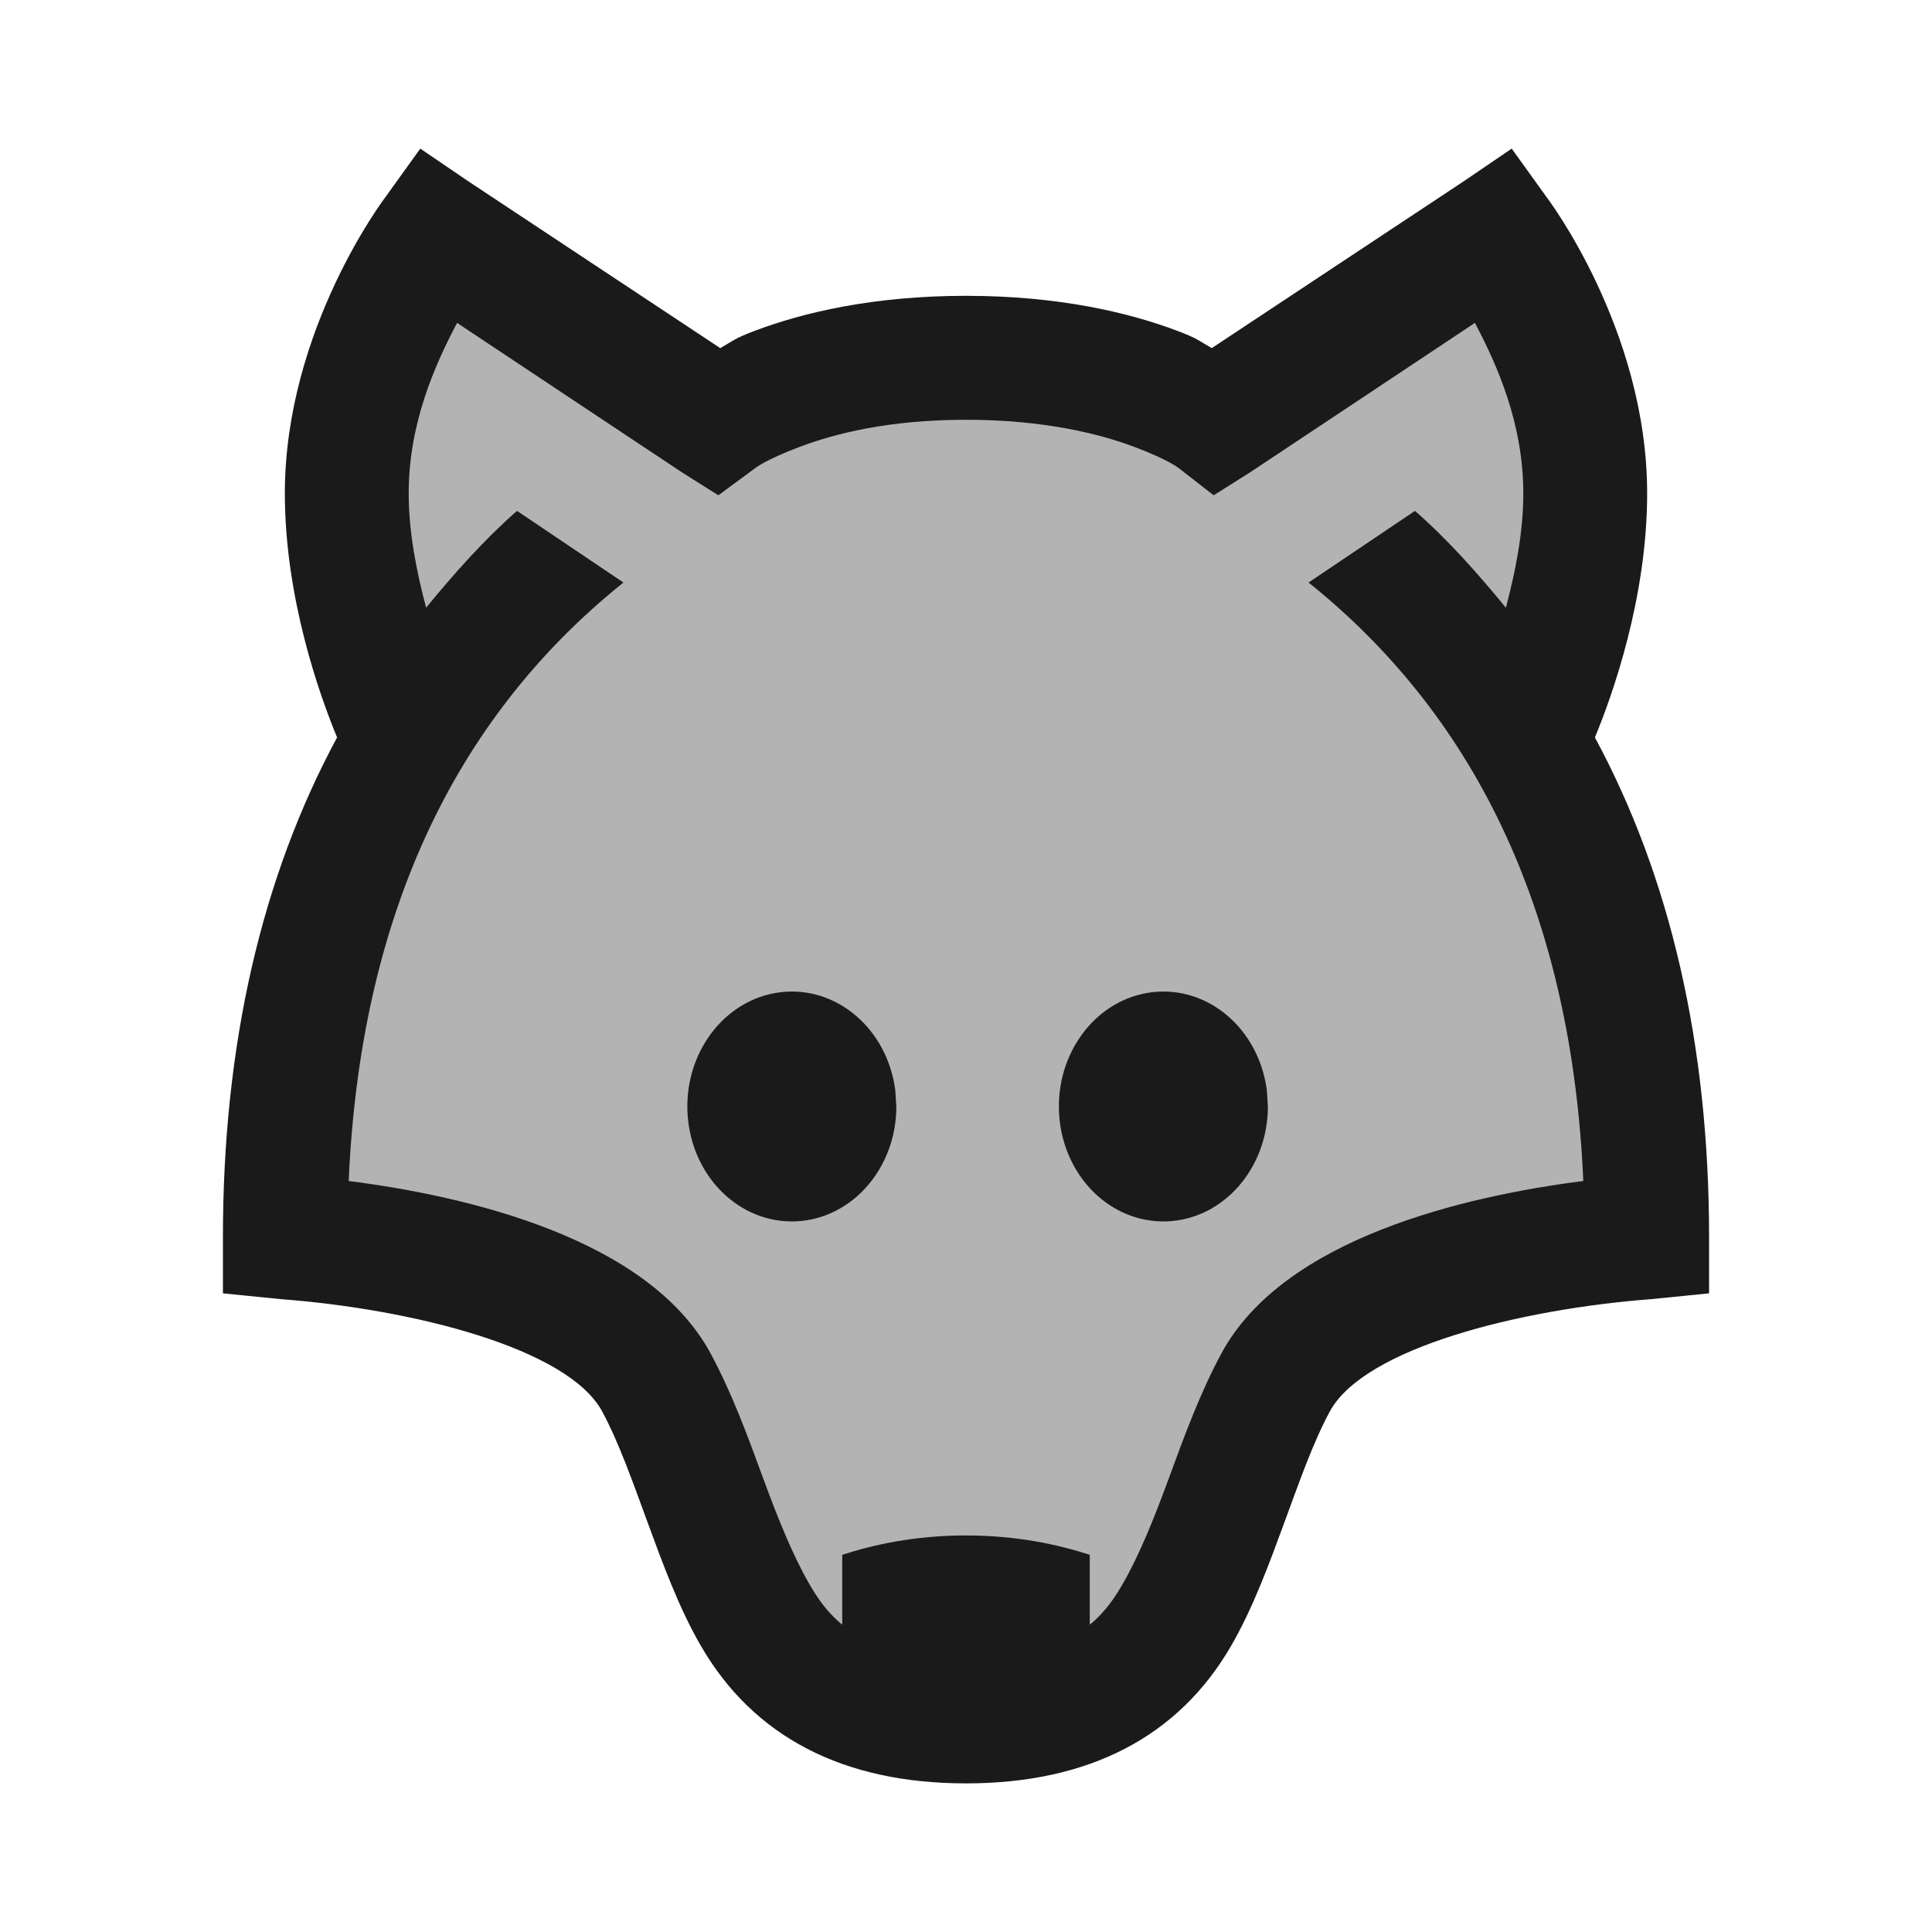
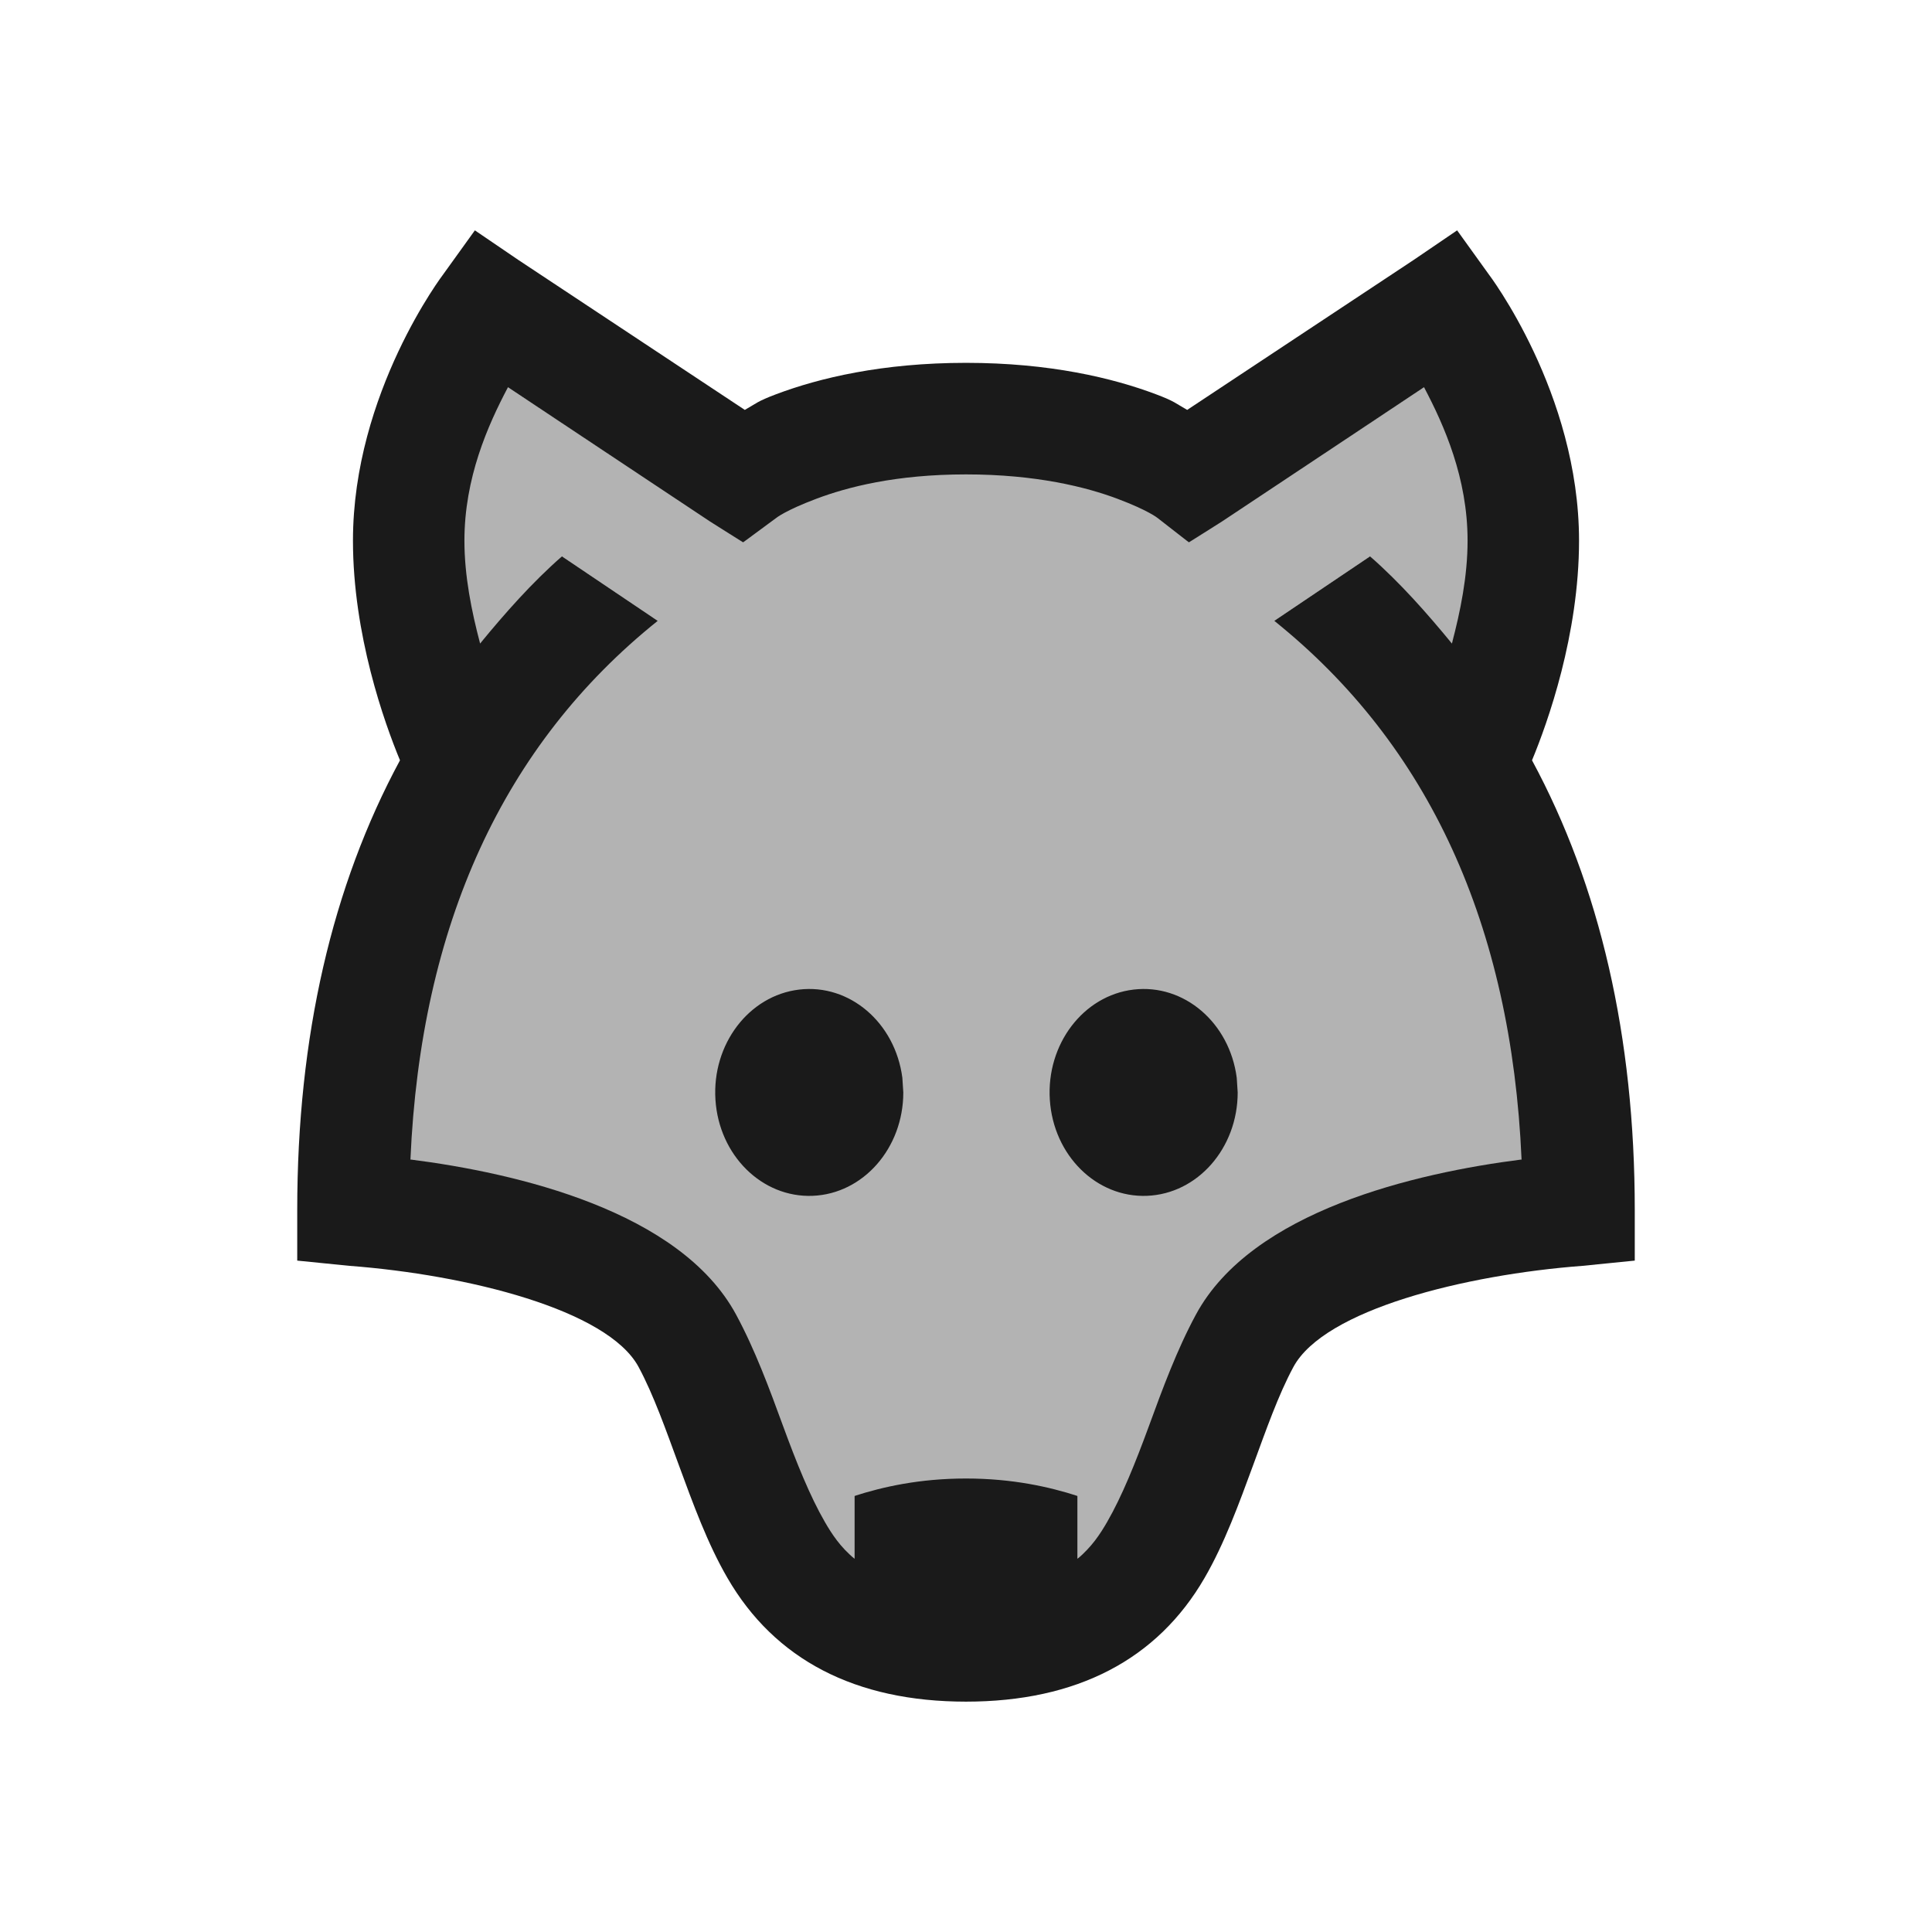
<svg xmlns="http://www.w3.org/2000/svg" data-v-fde0c5aa="" viewBox="0 0 520 520" class="iconLeft" version="1.1" id="svg20" width="520" height="520">
  <defs data-v-fde0c5aa="" id="defs2">
    
  </defs>
  <g id="layer2" style="display:none">
    <rect data-v-fde0c5aa="" fill="#004a66" x="-38.498" y="-38.498" width="589.297" height="587.372" class="logo-background-square" id="rect4" style="fill:#93a075;fill-opacity:1;stroke:none;stroke-width:21.789;stroke-linecap:round;stroke-linejoin:round;stroke-miterlimit:4;stroke-dasharray:none;stroke-opacity:1" ry="77.842" />
  </g>
  <defs data-v-fde0c5aa="" id="defs6">
    
  </defs>
  <defs data-v-fde0c5aa="" id="defs11">
    
  </defs>
  <g id="layer1" style="display:inline" />
  <g id="layer3" style="display:inline" />
-   <g id="g1" transform="translate(0,-25)">
+   <g id="g1" transform="matrix(0.9,0,0,0.9,26,3.5)">
    <path style="display:inline;fill:#b3b3b3;fill-opacity:1;stroke:none;stroke-width:13.11px;stroke-linecap:butt;stroke-linejoin:miter;stroke-opacity:1" d="m 123.021,111.919 70.312,46.398 c 54.916,-56.274 95.925,-37.814 133.333,0 l 70.312,-46.398 c 22.681,25.545 17.307,51.09 8.333,76.635 l -24.479,-26.066 -28.646,19.289 c 61.524,45.459 87.24,98.918 73.958,161.09 -50.157,33.299 -78.217,73.111 -132.812,119.384 v -18.768 h -66.667 v 18.768 C 194.937,439.224 145.814,380.305 93.854,342.867 78.603,270.115 94.735,212.349 167.812,181.777 l -28.646,-19.289 -24.479,26.066 C 85.977,163.009 77.072,137.464 123.021,111.919 Z" id="path9645" />
    <path d="M 113.125,65 103.75,78.033 c 0,0 -27.083,35.488 -27.083,79.763 0,28.139 9.375,54.393 14.062,65.687 C 70.454,261.048 60,306.029 60,357.986 v 15.119 l 15.625,1.564 c 35.2,2.669 77.208,13.104 86.458,30.237 4.517,8.391 8.246,19.051 11.979,29.194 4.317,11.744 8.633,23.643 14.583,33.886 C 202.796,492.442 226.917,505 260,505 c 33.083,0 57.204,-12.558 71.354,-37.014 5.933,-10.243 10.267,-22.142 14.583,-33.886 3.733,-10.143 7.446,-20.803 11.979,-29.194 9.267,-17.133 51.258,-27.568 86.458,-30.237 L 460,373.104 v -15.119 c 0,-51.957 -10.454,-96.937 -30.729,-134.502 4.687,-11.294 14.062,-37.548 14.062,-65.687 0,-44.265 -27.083,-79.763 -27.083,-79.763 L 406.875,65 393.854,73.863 326.146,118.697 c -3.509,-1.98 -3.65,-2.535 -9.375,-4.692 -12.854,-4.842 -31.728,-9.384 -56.771,-9.384 -25.043,0 -43.917,4.541 -56.771,9.384 -5.725,2.157 -5.866,2.712 -9.375,4.692 L 126.146,73.863 Z m 9.896,46.919 60.417,40.142 9.896,6.256 9.896,-7.299 c 0,0 2.692,-2.236 11.979,-5.735 9.288,-3.499 23.768,-7.299 44.792,-7.299 21.023,0 36.025,3.8 45.312,7.299 9.288,3.499 11.979,5.735 11.979,5.735 l 9.375,7.299 9.896,-6.256 60.417,-40.142 C 403.012,123.348 410,139.043 410,157.796 c 0,10.63 -2.152,21.169 -4.688,30.758 -7.552,-9.171 -15.378,-18.068 -24.479,-26.066 l -28.646,19.289 c 46.2,37.035 70.892,90.99 73.958,161.09 -31.6,4.021 -80.629,15.319 -97.396,46.398 -5.667,10.493 -9.946,22.104 -14.062,33.365 -4,10.894 -8.033,20.949 -12.5,28.673 -1.969,3.412 -4.62,7.531 -8.854,10.948 v -18.768 c -8.317,-2.686 -19.417,-5.213 -33.333,-5.213 -13.917,0 -25.017,2.527 -33.333,5.213 v 18.768 c -4.234,-3.414 -6.885,-7.543 -8.854,-10.948 -4.483,-7.741 -8.5,-17.779 -12.5,-28.673 C 201.196,411.37 196.917,399.759 191.25,389.265 174.467,358.186 125.438,346.888 93.854,342.867 96.921,272.768 121.612,218.796 167.812,181.777 l -28.646,-19.289 c -9.101,7.998 -16.927,16.895 -24.479,26.066 C 112.152,178.965 110,168.426 110,157.796 c 0,-18.747 6.981,-34.449 13.021,-45.877 z" id="path2-3" style="display:inline;fill:#1a1a1a;fill-opacity:1;stroke:none;stroke-width:16.675;stroke-opacity:1" />
    <path style="display:inline;fill:#1a1a1a;fill-opacity:1;stroke:none;stroke-width:20.605;stroke-opacity:1" id="path845" d="m 241.25,322.813 a 28.125,30.938 0 0 1 -27.124,30.918 28.125,30.938 0 0 1 -29.055,-28.717 28.125,30.938 0 0 1 25.056,-32.962 28.125,30.938 0 0 1 30.838,26.371" />
    <path style="display:inline;fill:#1a1a1a;fill-opacity:1;stroke:none;stroke-width:20.605;stroke-opacity:1" id="path845-6" d="m 341.25,322.813 a 28.125,30.938 0 0 1 -27.124,30.918 28.125,30.938 0 0 1 -29.055,-28.717 28.125,30.938 0 0 1 25.056,-32.962 28.125,30.938 0 0 1 30.838,26.371" />
  </g>
</svg>
